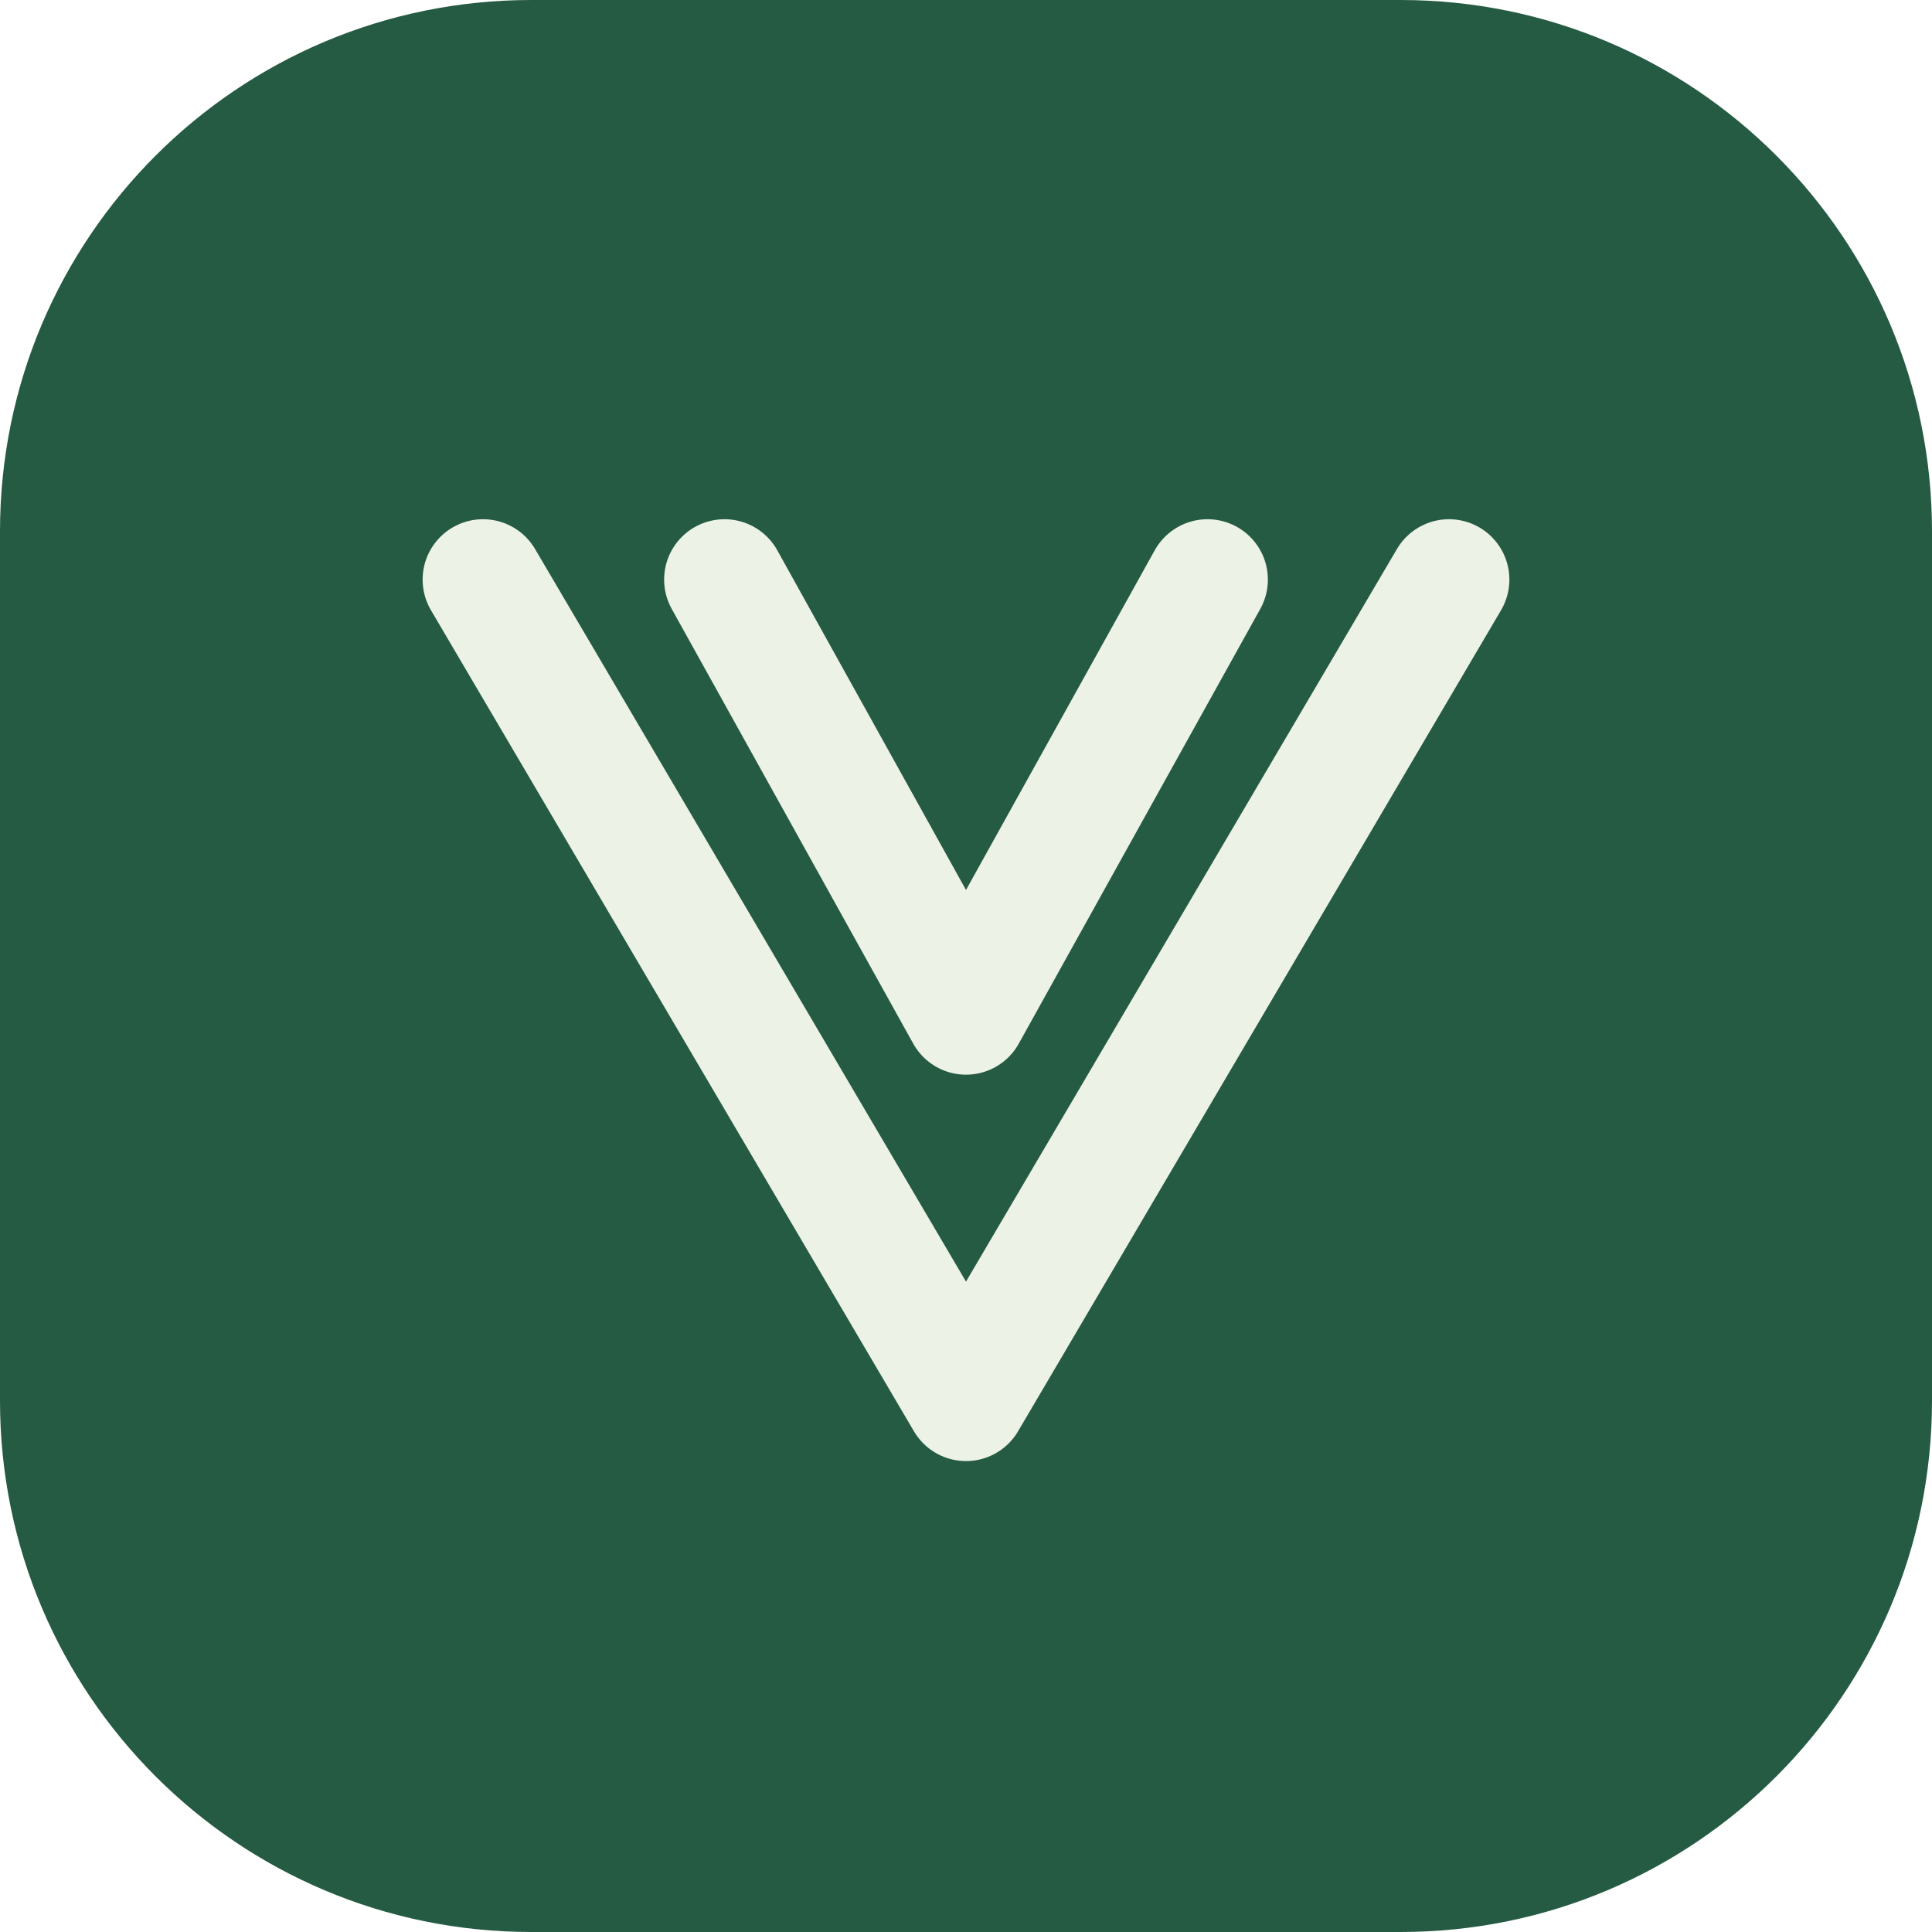
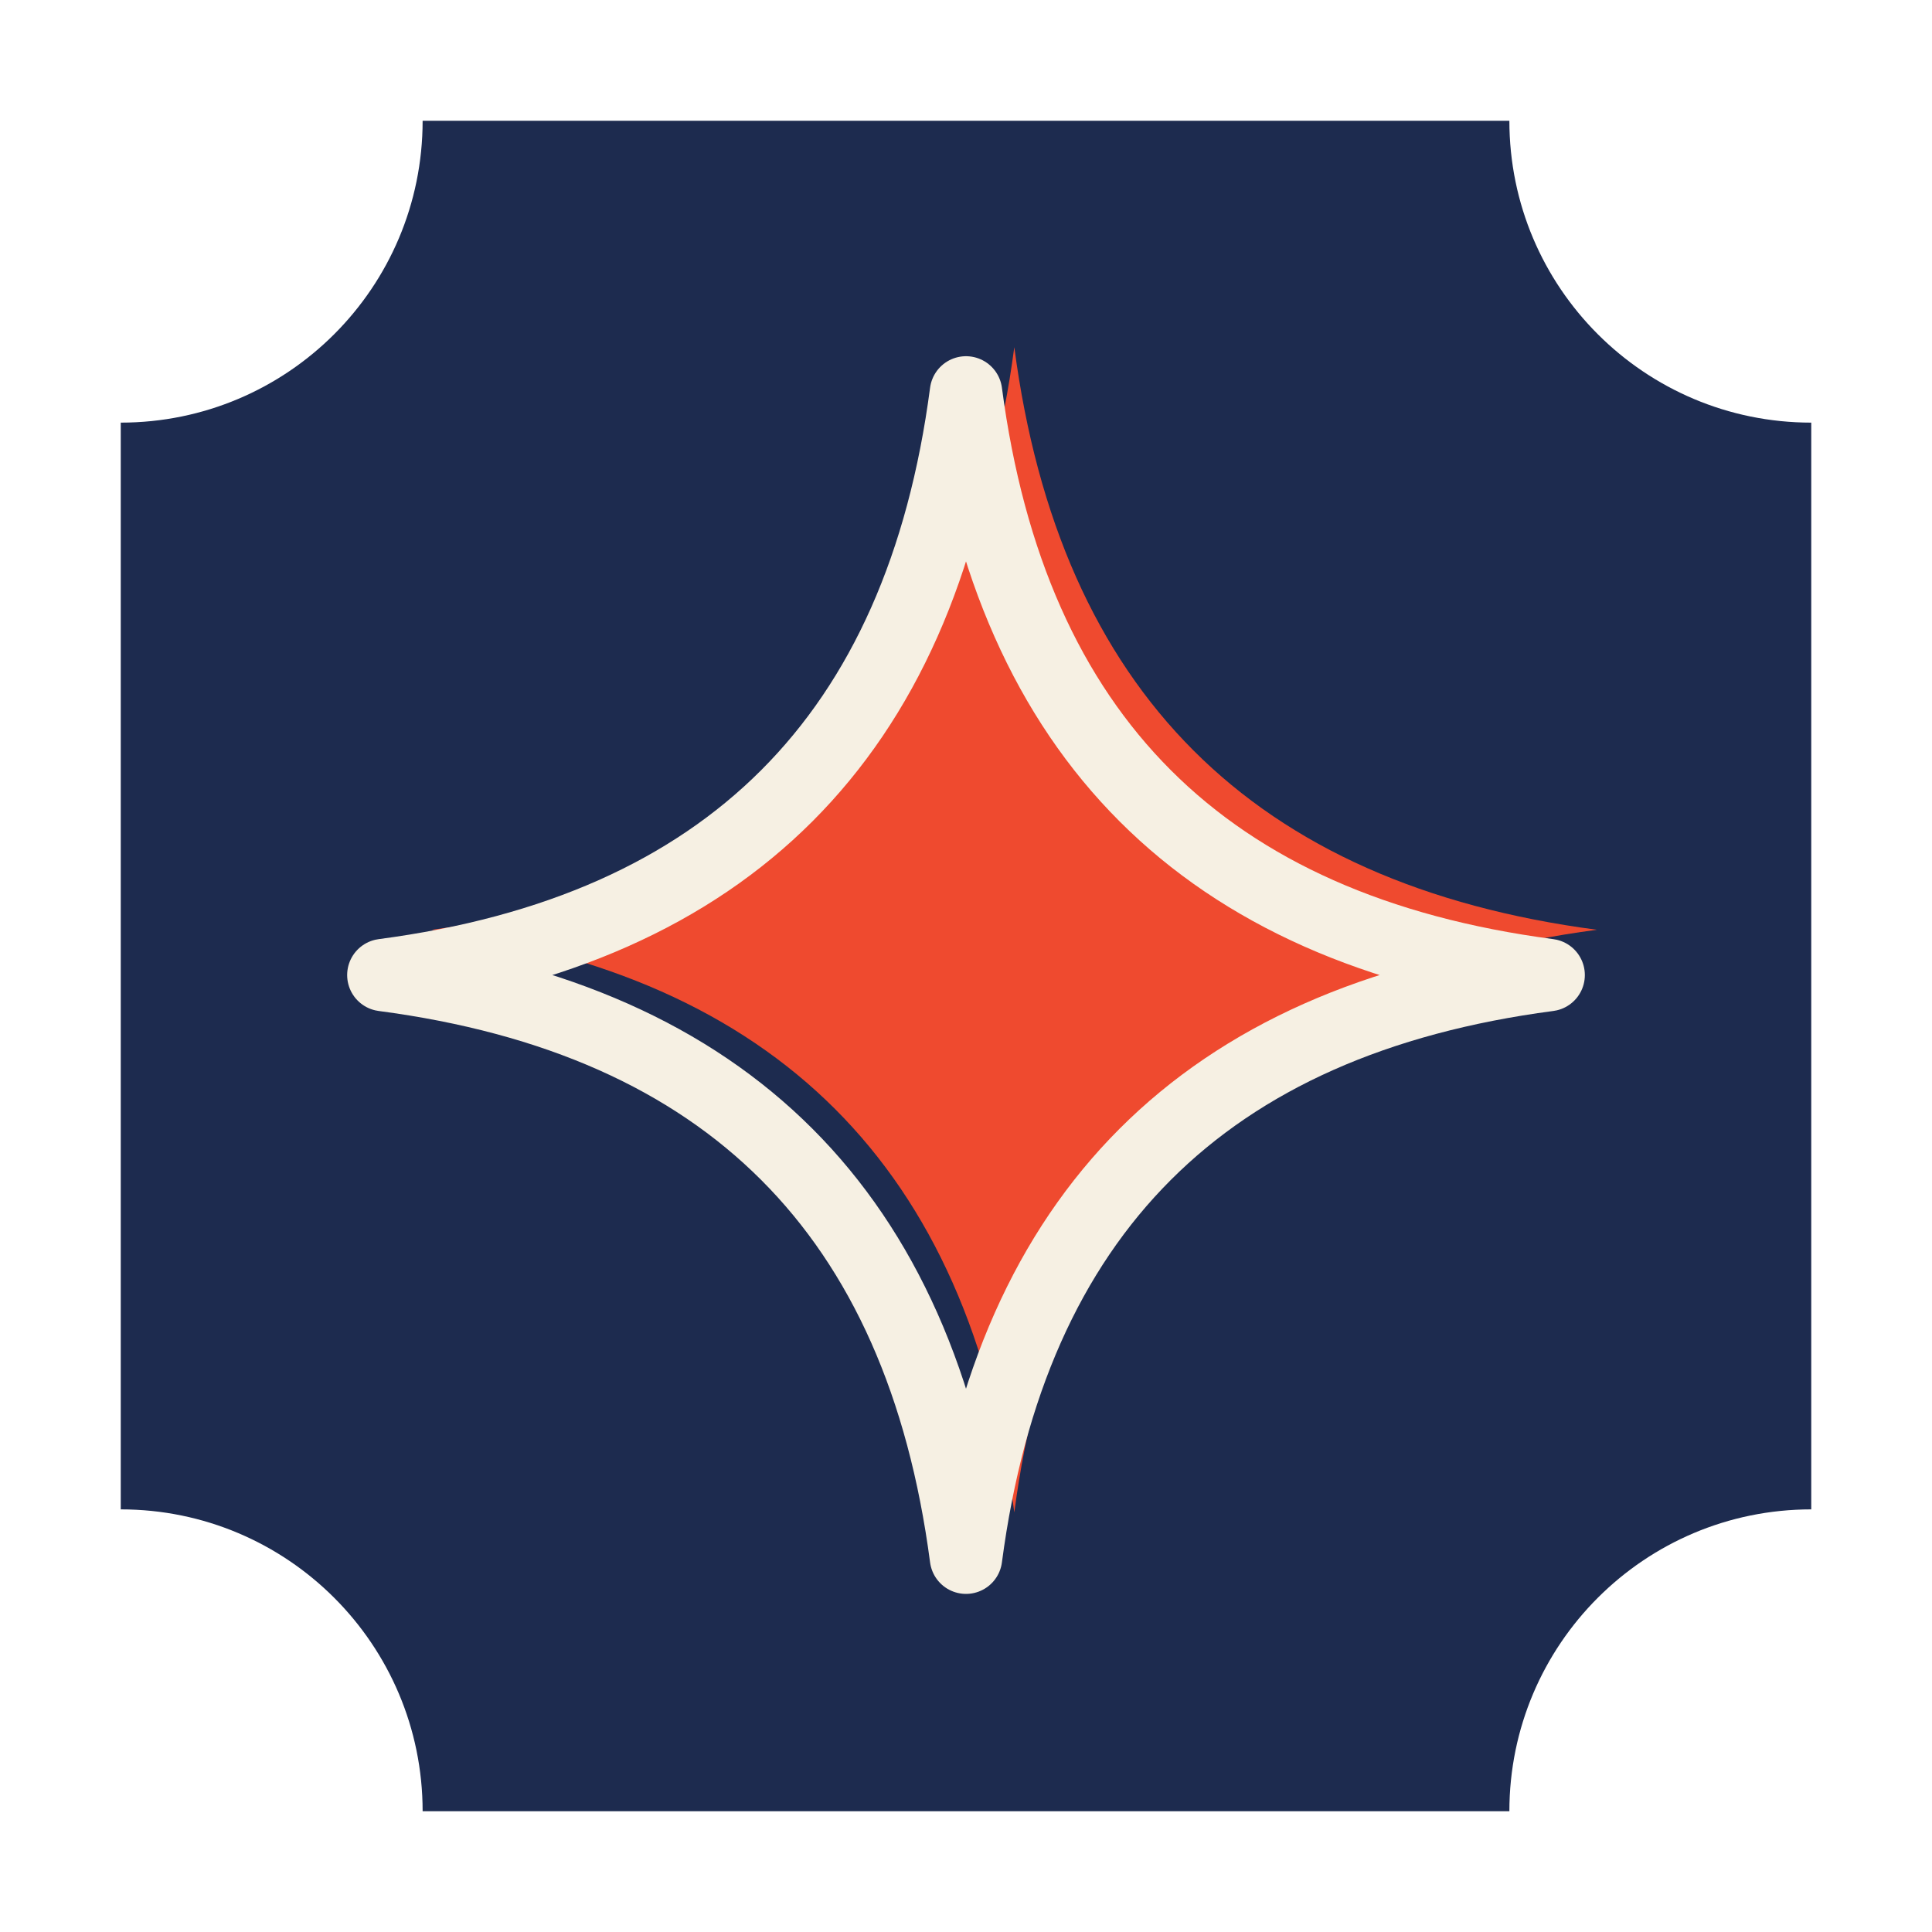
- <svg xmlns="http://www.w3.org/2000/svg" viewBox="0 0 40 40">
-   <rect width="40" height="40" rx="11" fill="#255a43" />
-   <path d="m10 12 10 17 10-17M15 12l5 9 5-9" fill="none" stroke="#edf2e6" stroke-width="2.5" stroke-linecap="round" stroke-linejoin="round" />
+ <svg xmlns="http://www.w3.org/2000/svg" viewBox="0 0 64 64" role="img" aria-label="Touchmark">
+   <path d="M14 4h36a10 10 0 0 0 10 10v36a10 10 0 0 0-10 10H14A10 10 0 0 0 4 50V14A10 10 0 0 0 14 4Z" fill="#1d2b4f" />
+   <path d="M33.6 11.5c1.5 11.4 7.9 17.8 19.3 19.3-11.4 1.5-17.8 7.9-19.3 19.3-1.5-11.4-7.9-17.8-19.3-19.3 11.4-1.5 17.8-7.9 19.3-19.3Z" fill="#ef4a2f" />
+   <path d="M32 13c1.5 11.4 7.9 17.8 19.3 19.3C39.9 33.8 33.5 40.2 32 51.6 30.5 40.2 24.1 33.8 12.7 32.3 24.1 30.8 30.5 24.4 32 13Z" fill="none" stroke="#f6f0e3" stroke-width="2.4" stroke-linejoin="round" />
</svg>
